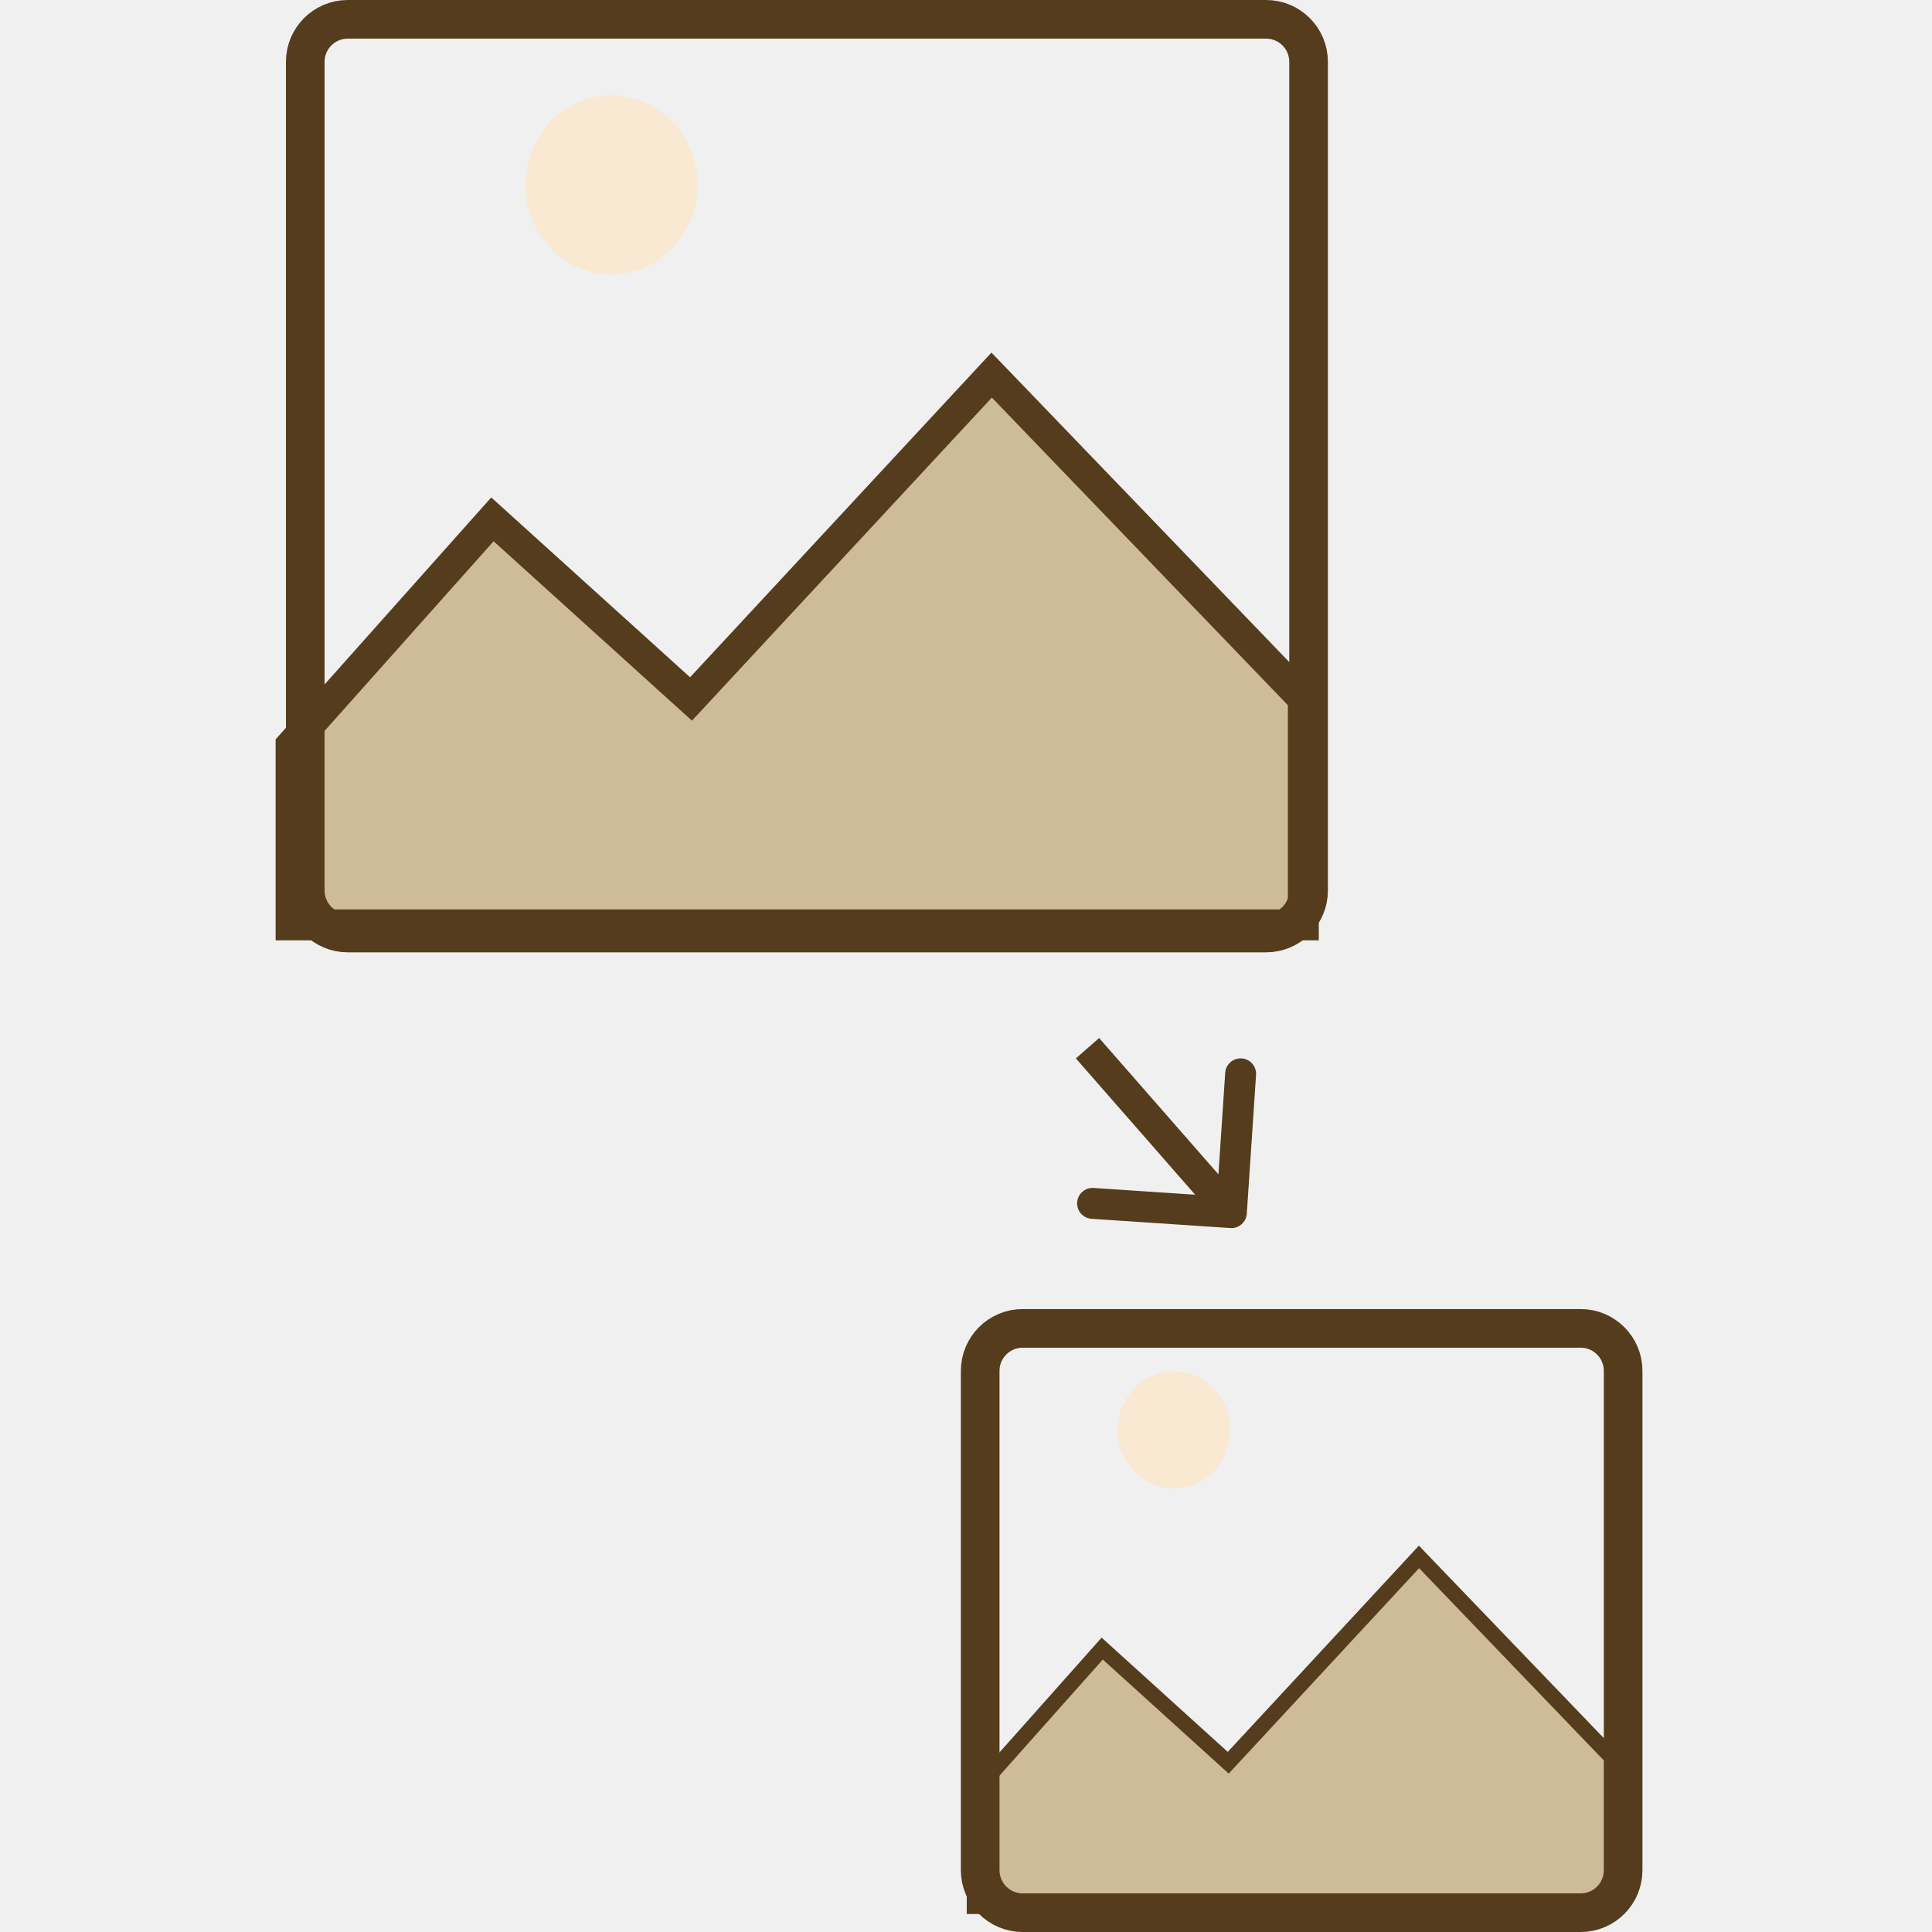
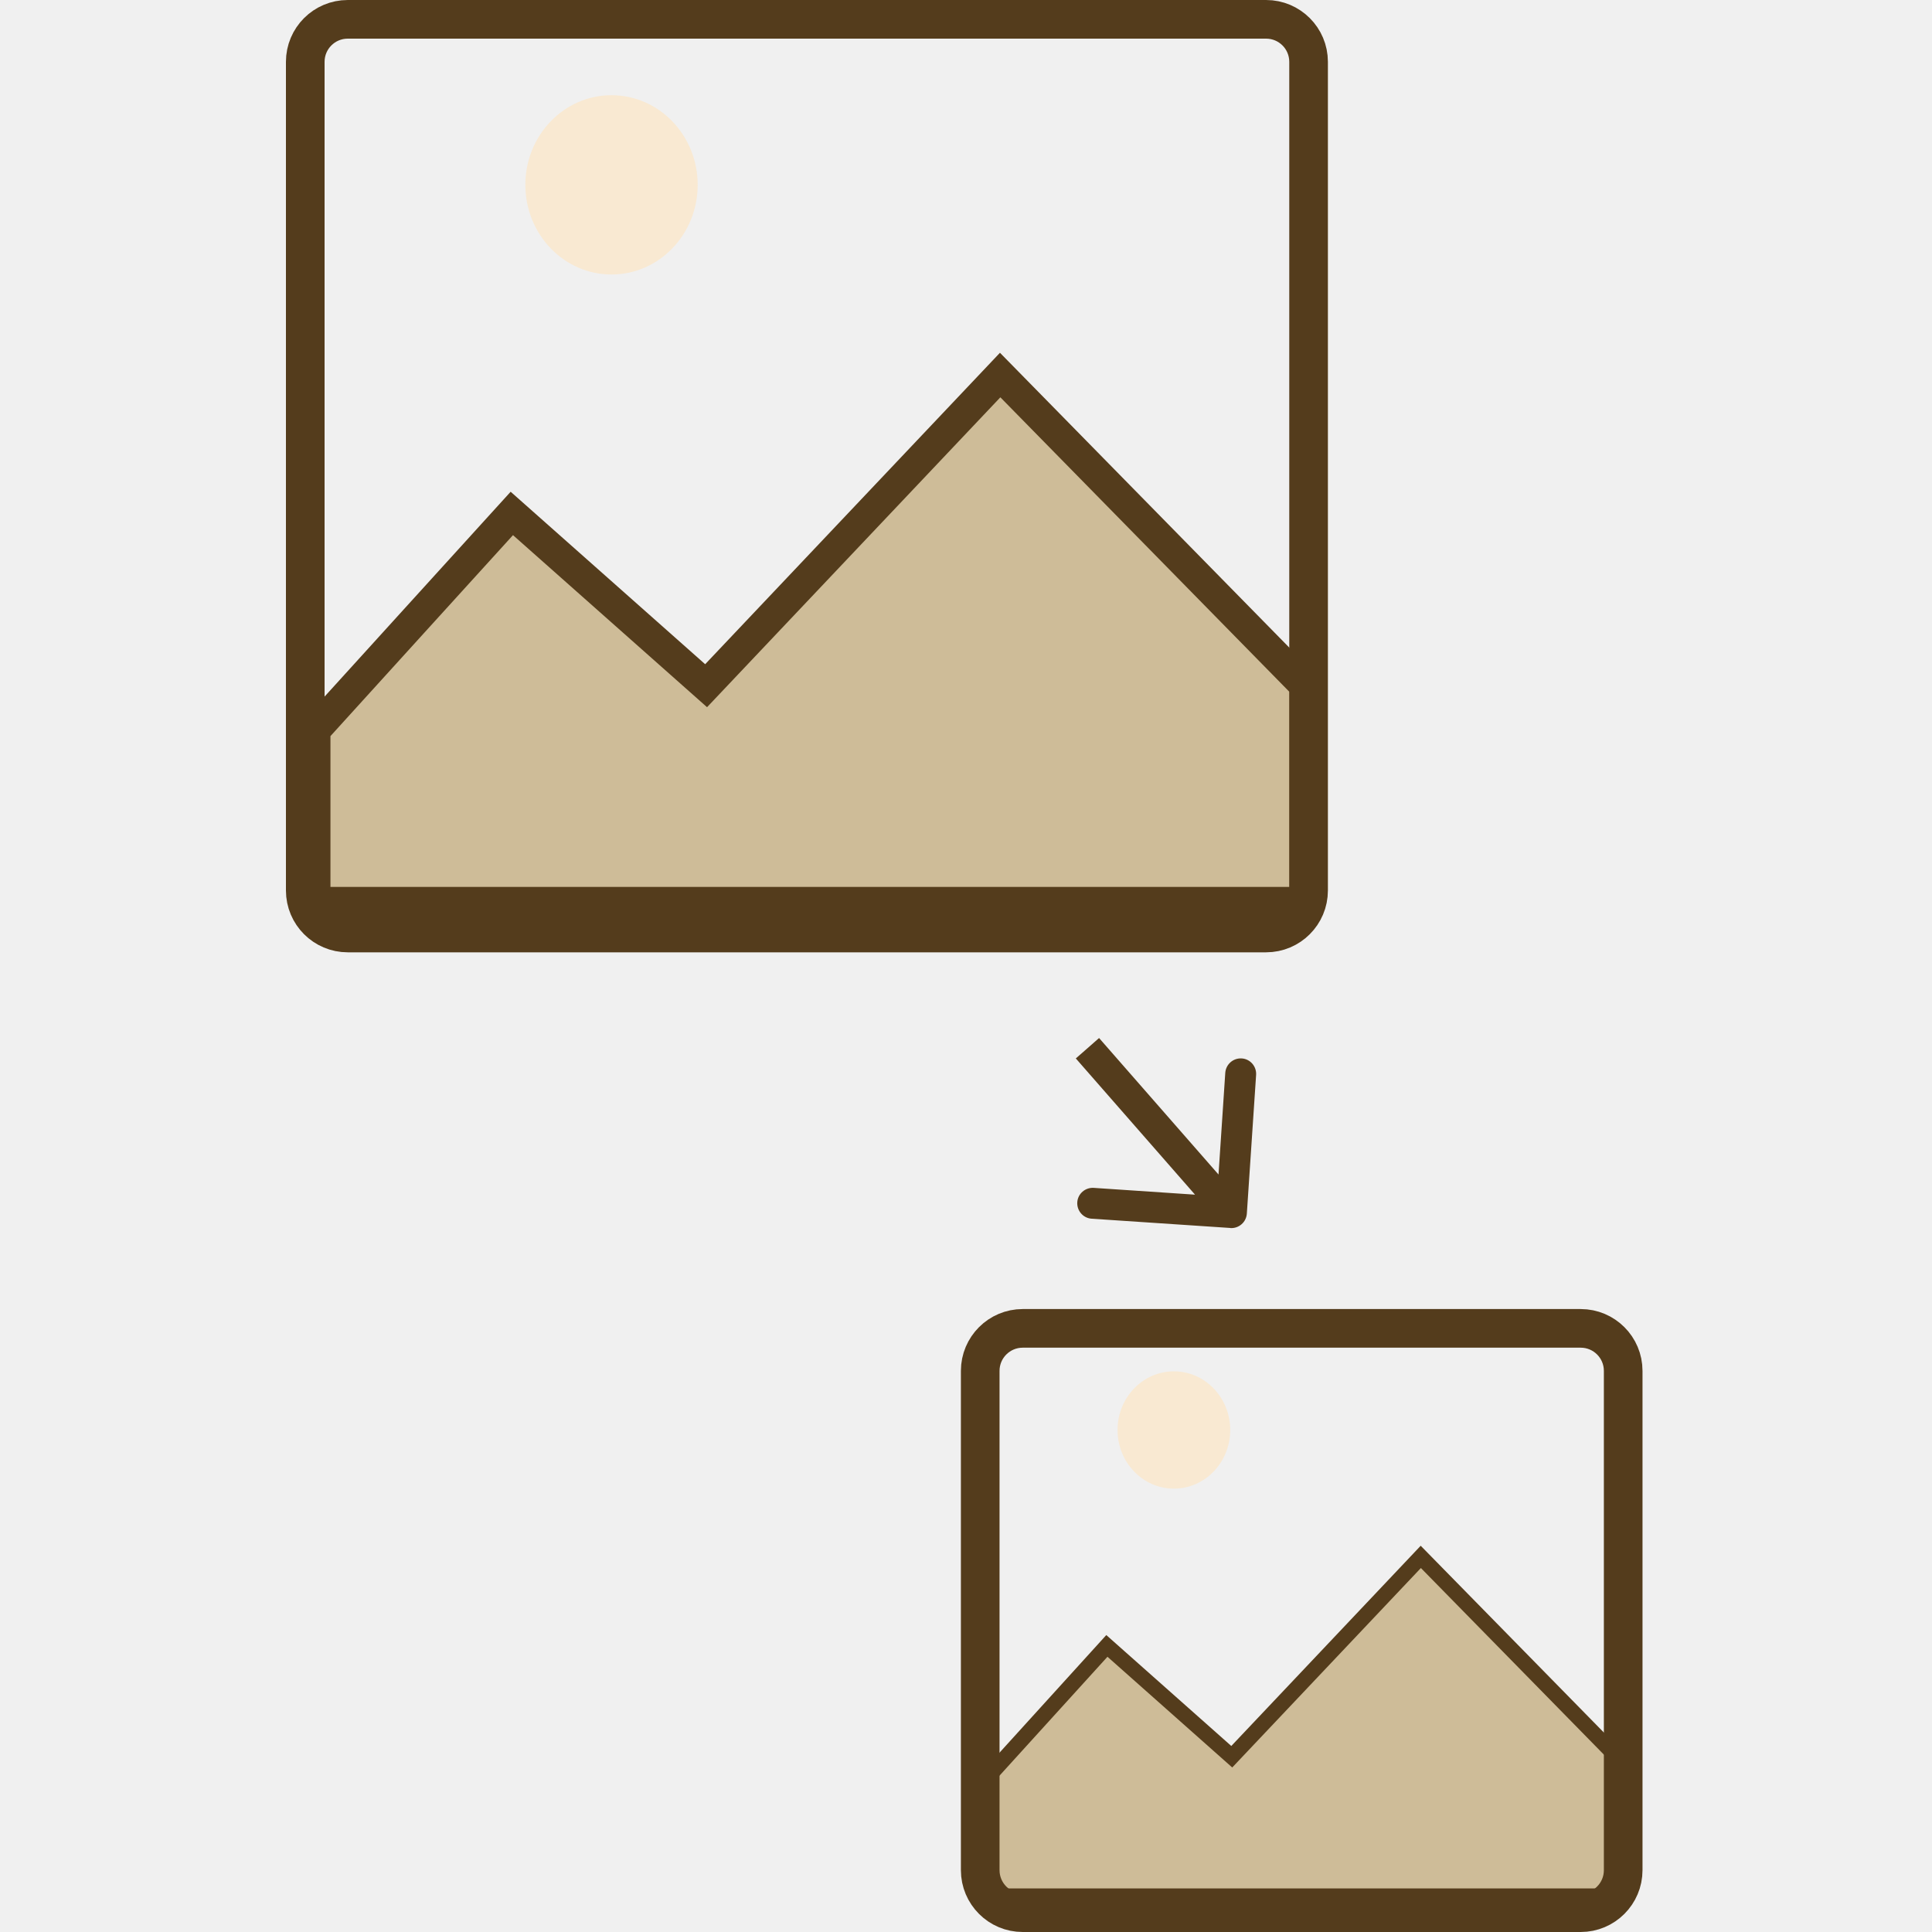
- <svg xmlns="http://www.w3.org/2000/svg" width="250" height="250" viewBox="0 0 250 250" fill="none">
-   <g clip-path="url(#clip0_1880_10352)">
-     <path d="M37.666 96.435V119.68H168.65V90.448L128.32 48.536L89.417 90.448L63.72 67.203L37.666 96.435Z" fill="#CEBC98" stroke="#543C1C" stroke-width="4" />
-     <rect x="39.5" y="2.5" width="129.83" height="118.232" rx="5.5" stroke="#543C1C" stroke-width="5" />
-     <ellipse cx="79.132" cy="23.922" rx="11.145" ry="11.598" fill="#F9E9D2" />
-     <path d="M126.096 231.903V246.676H209.207V228.098L183.617 201.463L158.933 228.098L142.627 213.326L126.096 231.903Z" fill="#CEBC98" stroke="#543C1C" stroke-width="2" />
-     <rect x="126.836" y="171.891" width="83.197" height="75.61" rx="5.5" stroke="#543C1C" stroke-width="5" />
-     <ellipse cx="151.896" cy="185.038" rx="7.29" ry="7.587" fill="#F9E9D2" />
-     <path d="M159.207 158.91C160.309 158.983 161.262 158.149 161.335 157.047L162.533 139.087C162.606 137.985 161.772 137.032 160.67 136.959C159.568 136.885 158.615 137.719 158.541 138.821L157.477 154.786L141.513 153.721C140.41 153.648 139.457 154.482 139.384 155.584C139.311 156.686 140.144 157.639 141.247 157.713L159.207 158.91ZM140.723 135.638L139.218 136.955L157.835 158.231L159.34 156.914L160.845 155.597L142.228 134.321L140.723 135.638Z" fill="#543C1C" />
-   </g>
+ <svg xmlns="http://www.w3.org/2000/svg" id="Layer_1" version="1.1" viewBox="0 0 250 250">
  <defs>
-     <clipPath id="clip0_1880_10352">
-       <rect width="250" height="250" fill="white" />
+     <style>
+       .st0, .st1 {
+         fill: none;
+       }
+ 
+       .st2 {
+         fill: #543c1c;
+       }
+ 
+       .st3 {
+         fill: #f9e9d2;
+       }
+ 
+       .st4 {
+         stroke-width: 4px;
+       }
+ 
+       .st4, .st1, .st5 {
+         stroke: #543c1c;
+       }
+ 
+       .st4, .st5 {
+         fill: #cebc98;
+       }
+ 
+       .st1 {
+         stroke-width: 5px;
+       }
+ 
+       .st5 {
+         stroke-width: 2px;
+       }
+ 
+       .st6 {
+         clip-path: url(#clippath);
+       }
+     </style>
+     <clipPath id="clippath">
+       <rect class="st0" width="250" height="250" />
    </clipPath>
  </defs>
+   <g class="st6">
+     <g>
+       <path class="st4" d="M40.76,94.48v22.29h128.11v-28.04l-39.45-40.2-38.05,40.2-25.14-22.29c-2.26,2.49-10.48,11.53-12.74,14.02-2.26,2.49-10.47,11.53-12.73,14.02Z" />
+       <rect class="st1" x="39.5" y="2.5" width="129.83" height="118.23" rx="5.5" ry="5.5" />
+       <ellipse class="st3" cx="79.13" cy="23.92" rx="11.15" ry="11.6" />
+       <path class="st5" d="M126.86,231.02v14.34h82.35v-18.04l-25.36-25.86-24.46,25.86-16.16-14.34-16.38,18.04h.01Z" />
+       <rect class="st1" x="126.84" y="171.89" width="83.2" height="75.61" rx="5.5" ry="5.5" />
+       <ellipse class="st3" cx="151.9" cy="185.04" rx="7.29" ry="7.59" />
+       <path class="st2" d="M159.21,158.91c1.1.07,2.05-.76,2.13-1.86l1.2-17.96c.07-1.1-.76-2.06-1.86-2.13s-2.05.76-2.13,1.86l-1.06,15.96-15.96-1.07c-1.1-.07-2.06.76-2.13,1.86s.76,2.06,1.86,2.13l17.96,1.2h0ZM140.72,135.64l-1.51,1.32,18.62,21.28,1.5-1.32,1.51-1.32-18.62-21.28-1.5,1.32Z" />
+       <path class="st4" d="M36.79,96.6" />
+       <path class="st4" d="M30.9,93.1" />
+     </g>
+   </g>
+   <path class="st4" d="M16.19,115.09" />
</svg>
